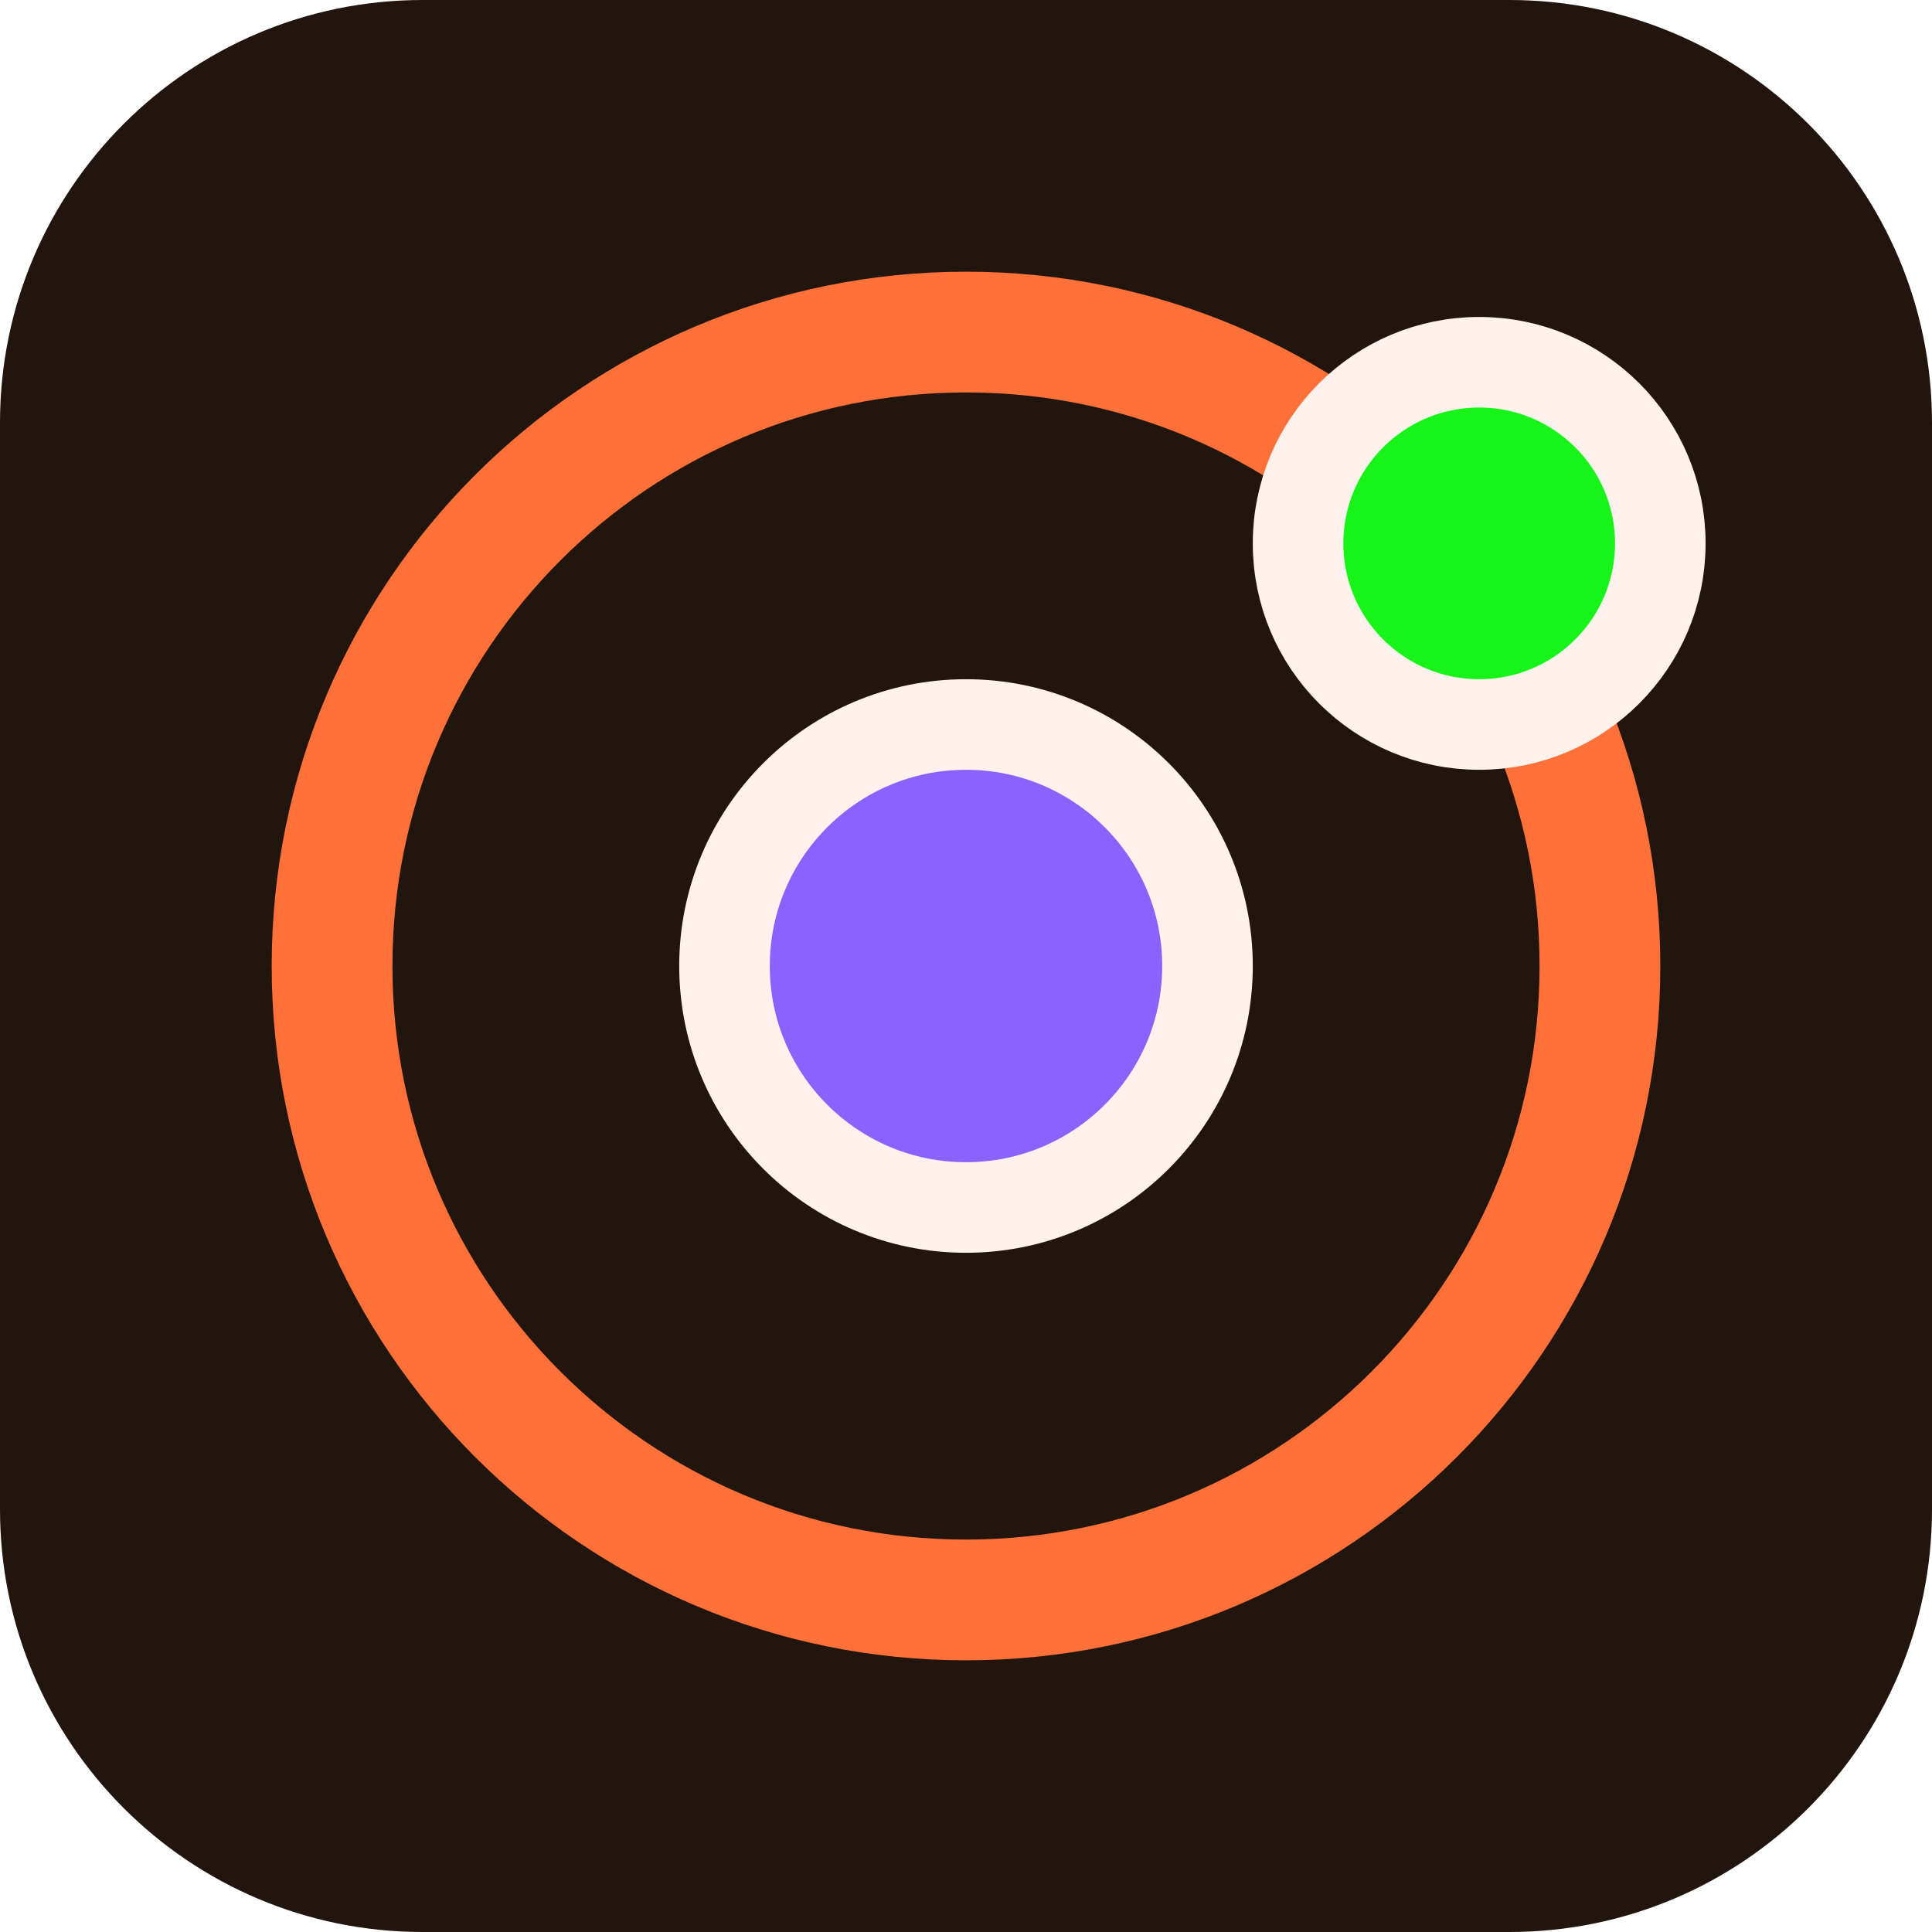
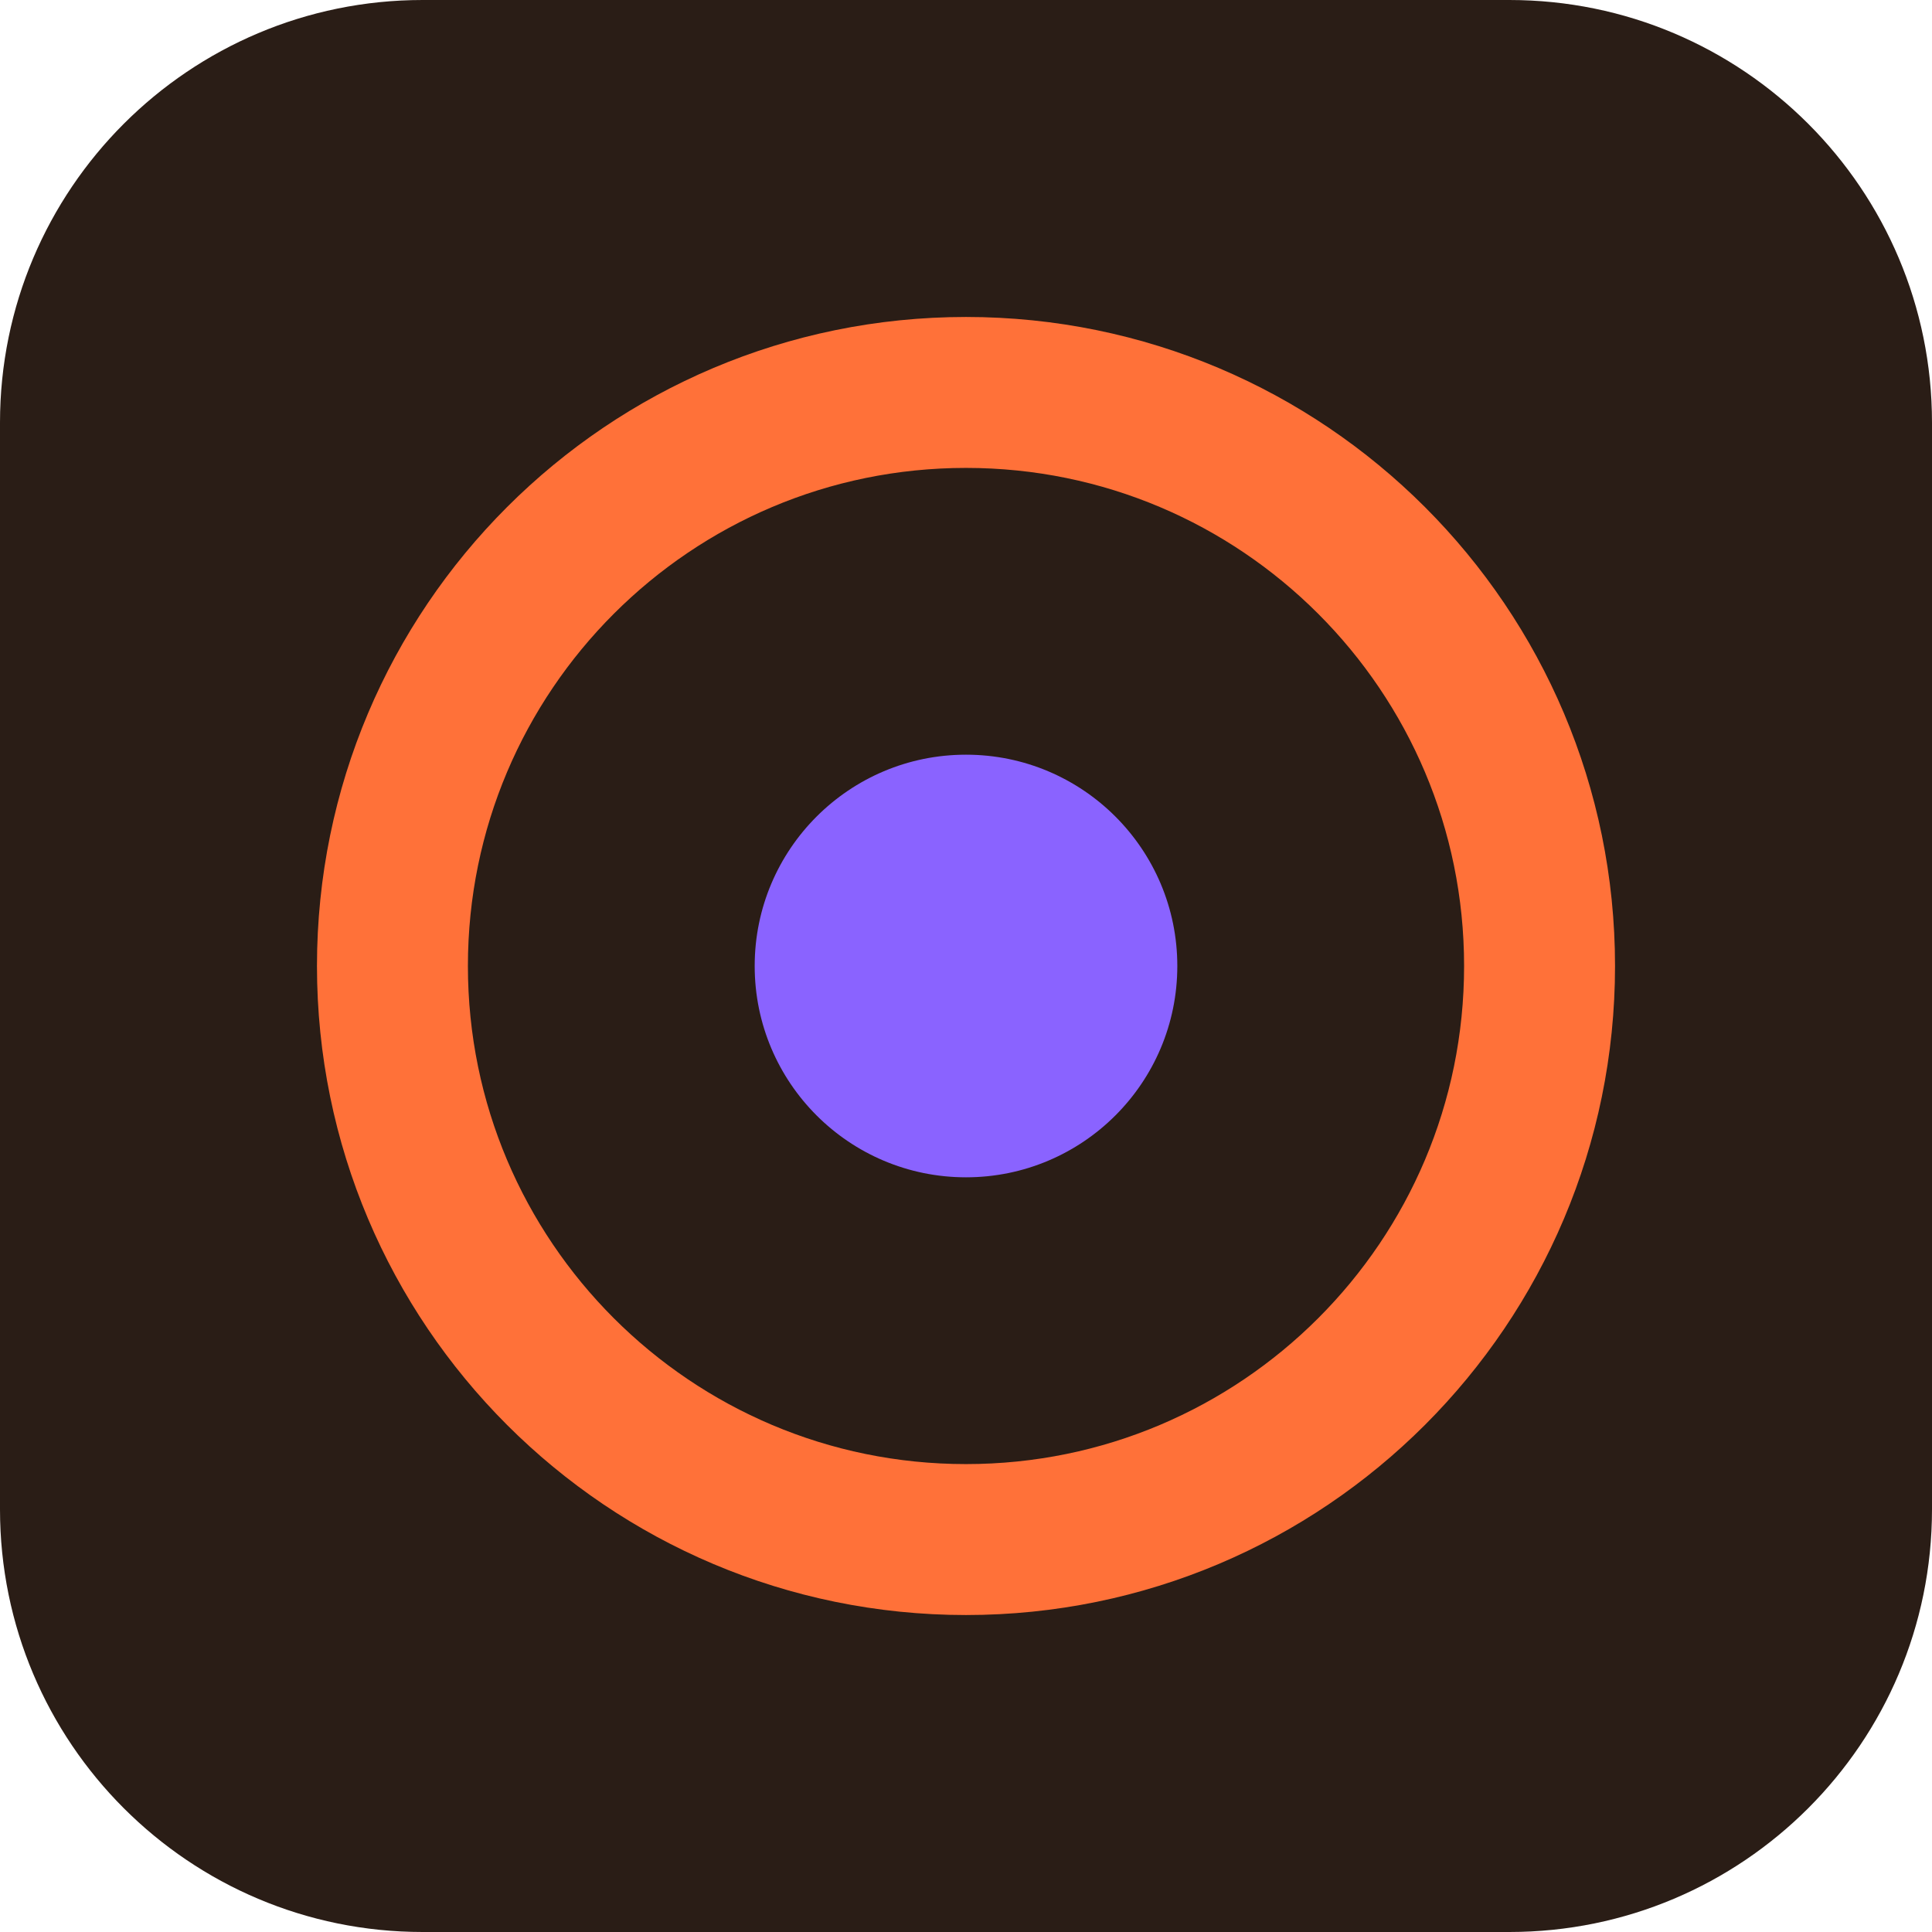
<svg xmlns="http://www.w3.org/2000/svg" viewBox="0 0 64 64">
-   <rect width="64" height="64" rx="14" fill="#21150e" />
-   <circle cx="32" cy="32" r="21" fill="none" stroke="#ff7139" stroke-width="4" />
-   <circle cx="32" cy="32" r="8" fill="#8a63ff" stroke="#fff2ec" stroke-width="3" />
-   <circle cx="49" cy="18" r="6" fill="#18f319" stroke="#fff2ec" stroke-width="3" />
+   <rect width="64" height="64" rx="14" fill="#2a1d16" />
+   <circle cx="32" cy="32" r="19" fill="none" stroke="#ff7139" stroke-width="5" />
+   <circle cx="32" cy="32" r="7" fill="#8a63ff" />
</svg>
